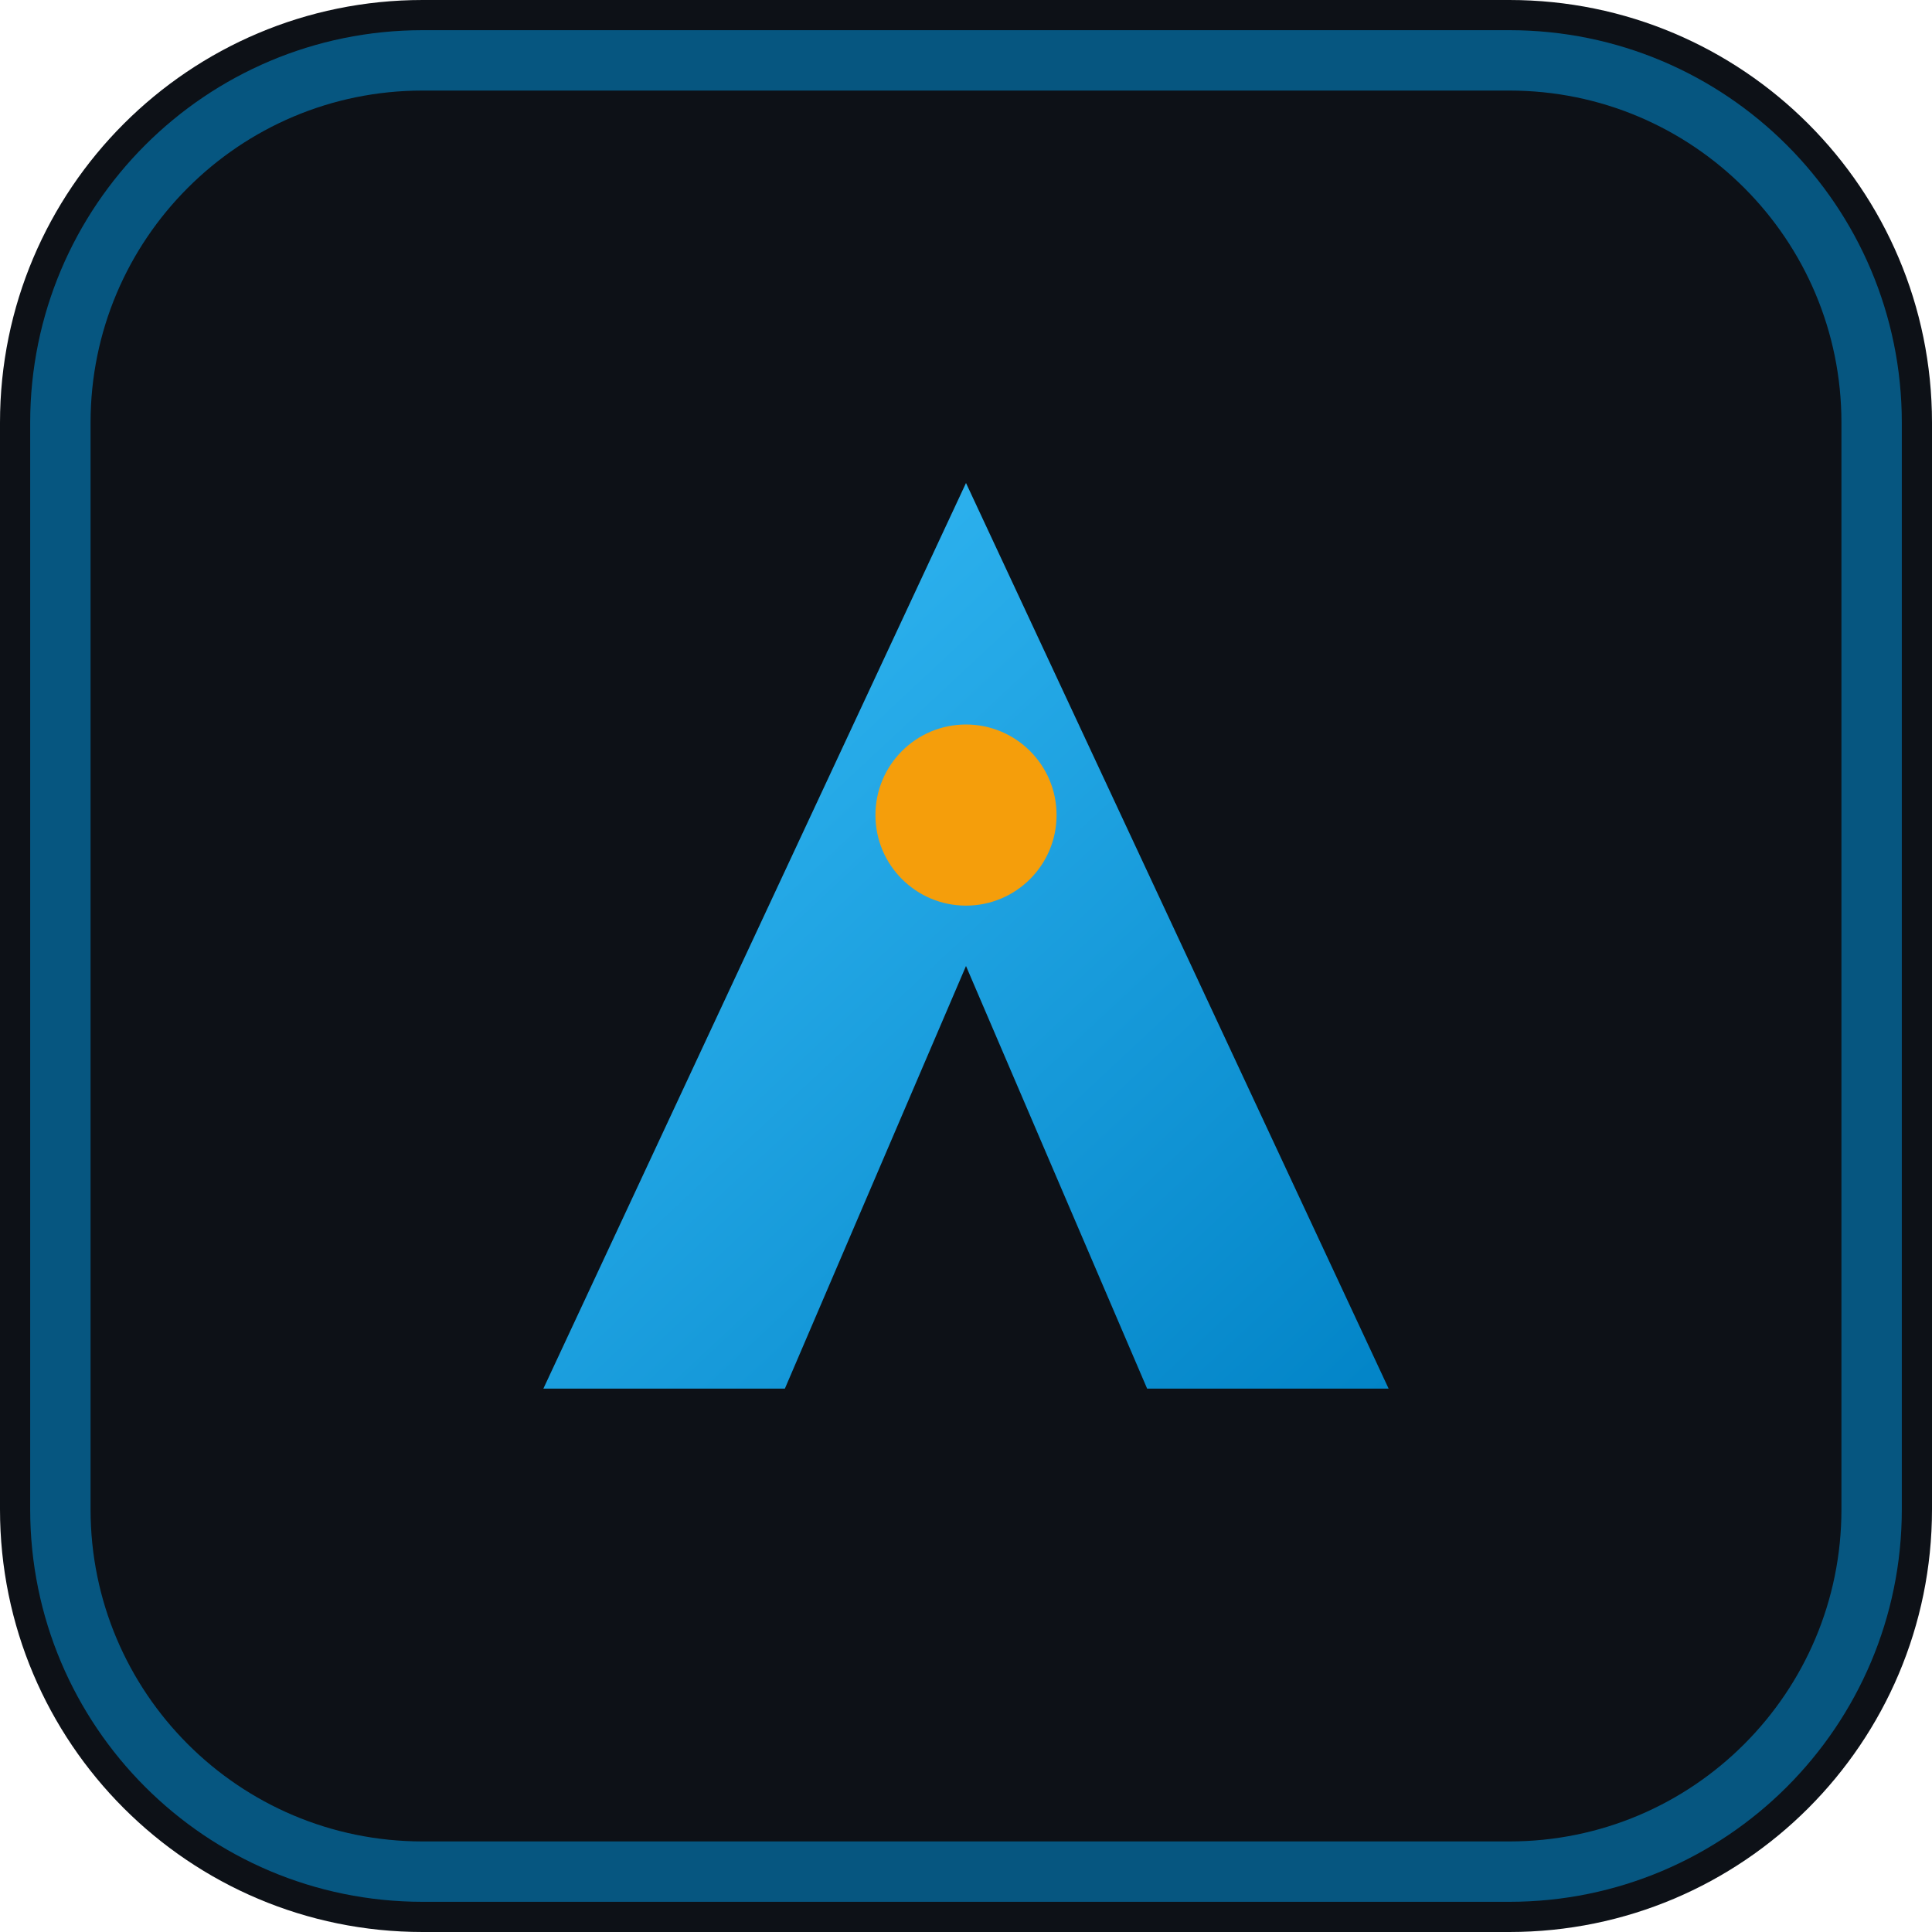
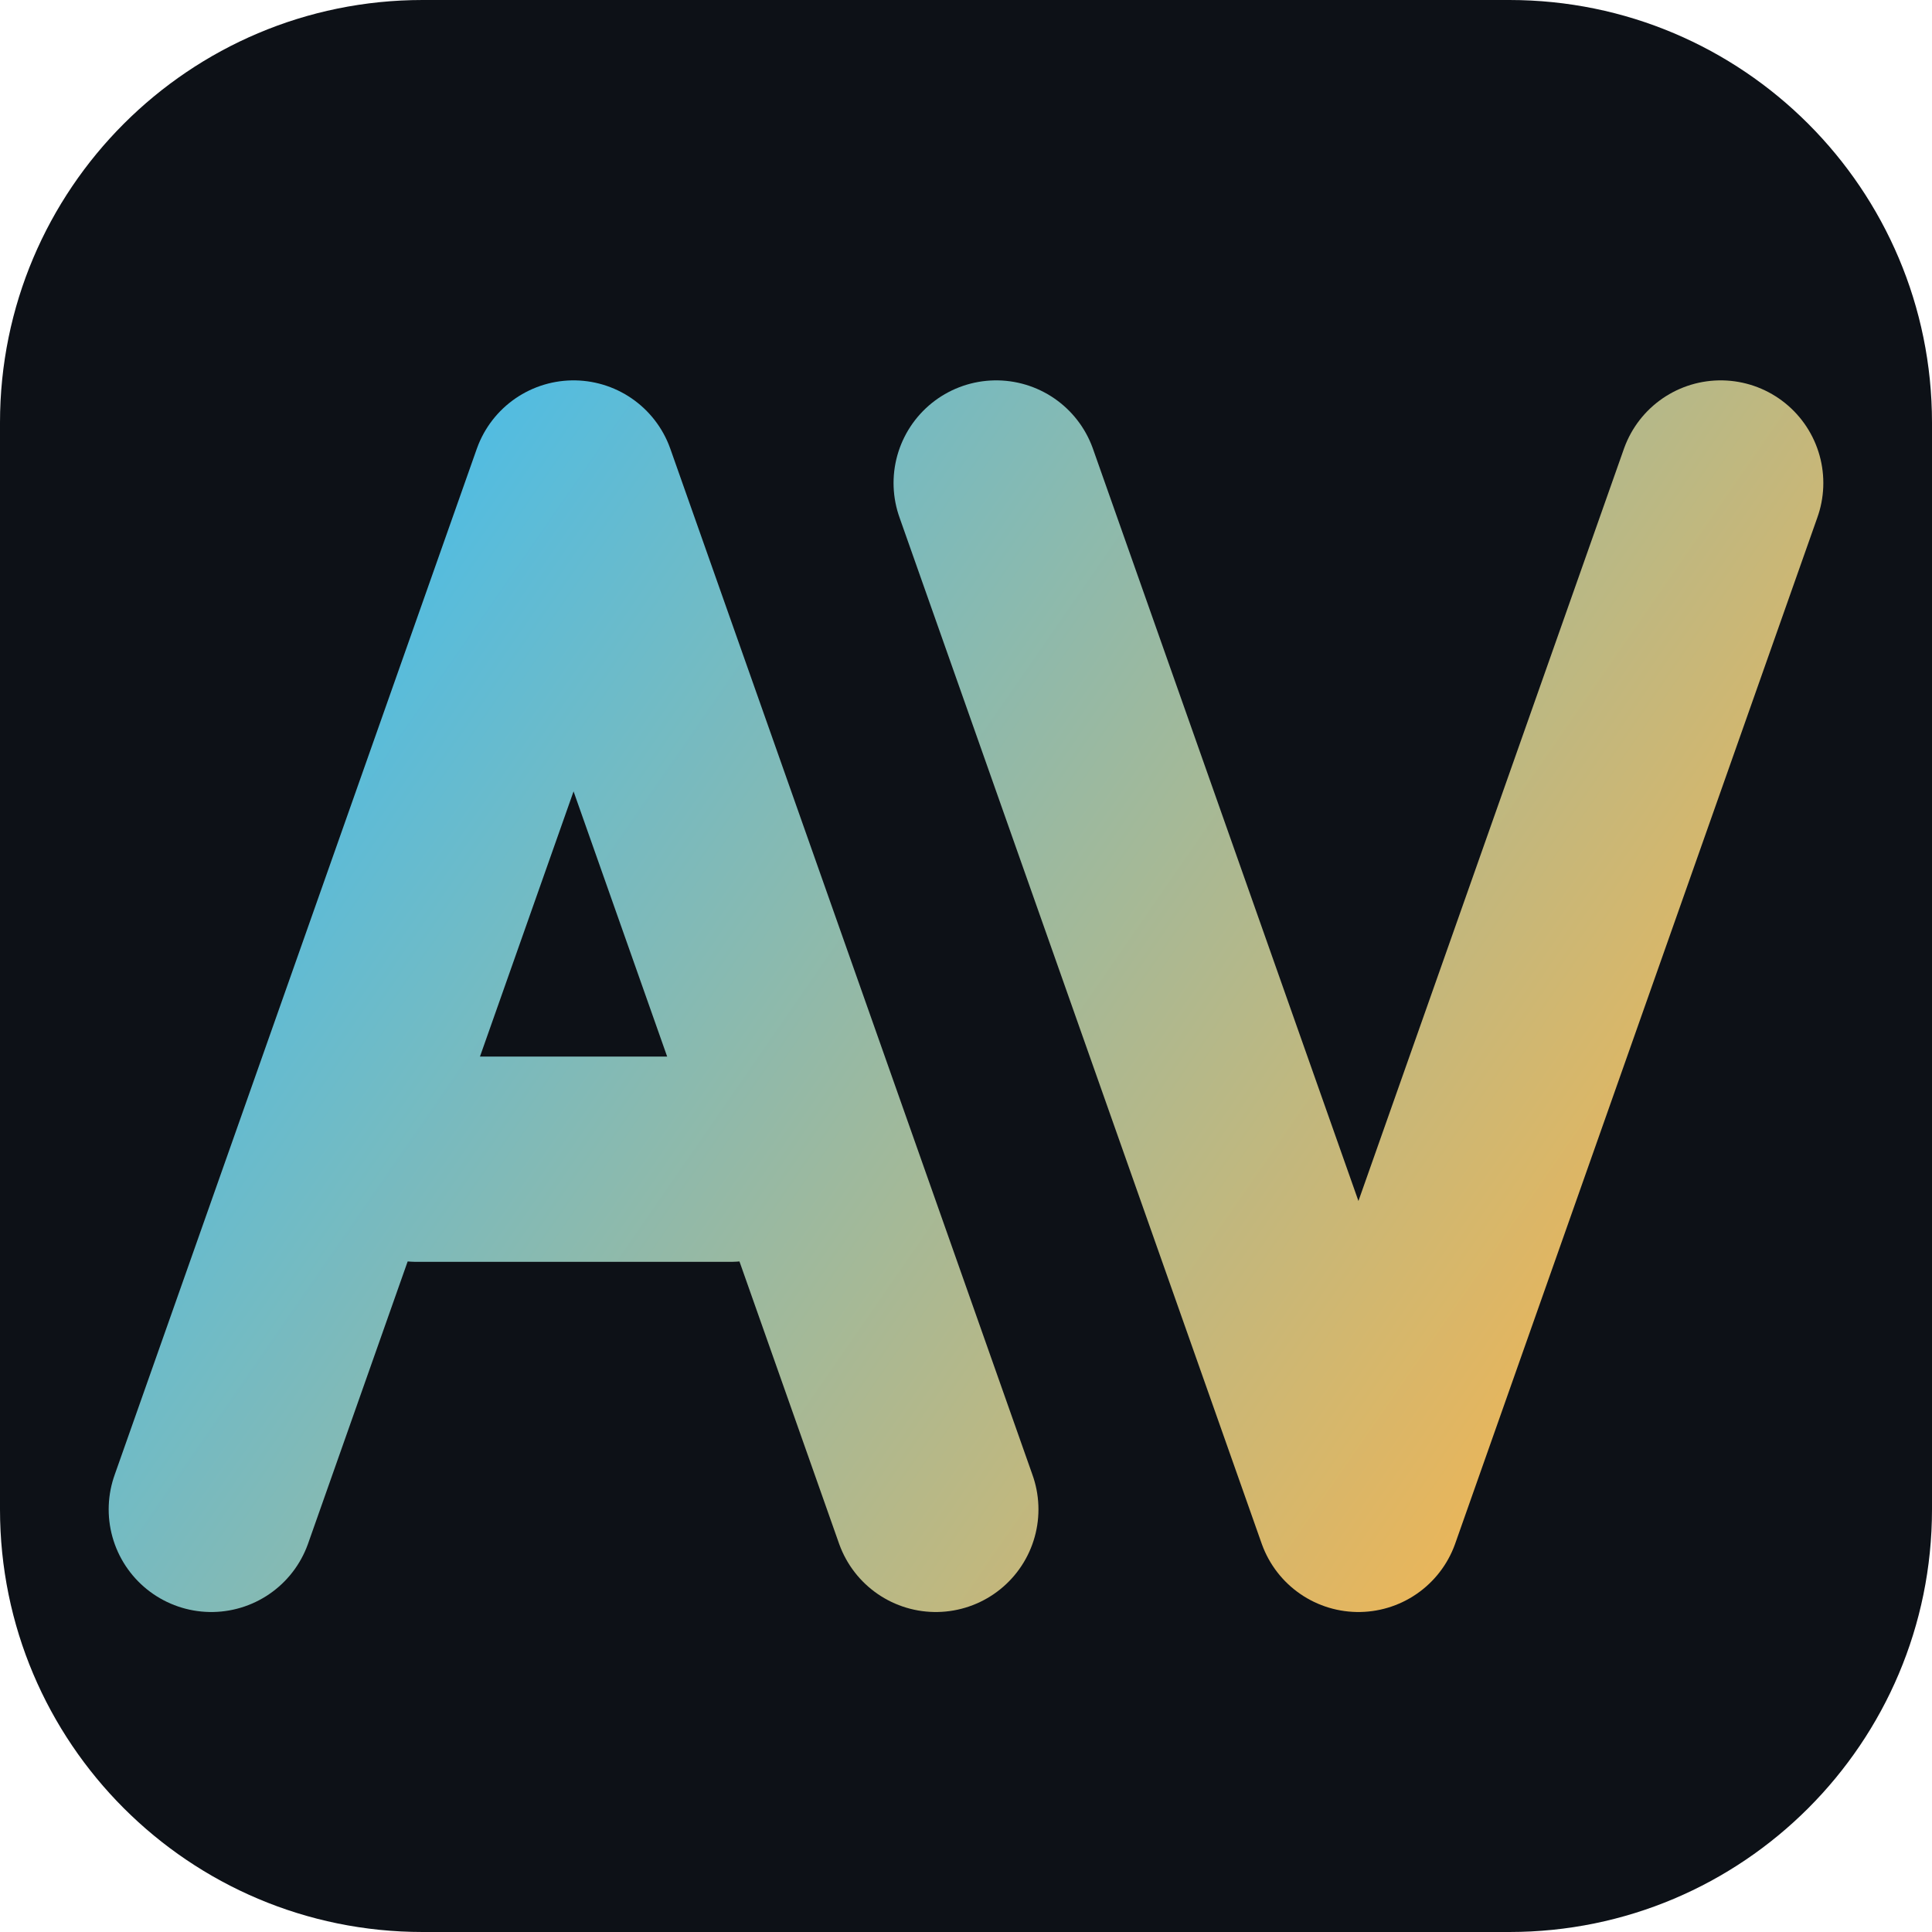
- <svg xmlns="http://www.w3.org/2000/svg" viewBox="0 0 64 64" fill="none">
-   <rect width="64" height="64" rx="14" fill="#0D1117" />
-   <rect x="2" y="2" width="60" height="60" rx="12" stroke="#0284C7" stroke-width="2" stroke-opacity="0.6" />
-   <path d="M18 46L32 16L46 46H38L32 32L26 46H18Z" fill="url(#brandGrad)" />
-   <circle cx="32" cy="27" r="3" fill="#F59E0B" />
+ <svg xmlns="http://www.w3.org/2000/svg" viewBox="0 0 32 32" width="32" height="32">
  <defs>
-     <linearGradient id="brandGrad" x1="18" y1="16" x2="46" y2="46" gradientUnits="userSpaceOnUse">
-       <stop stop-color="#38BDF8" />
-       <stop offset="1" stop-color="#0284C7" />
+     <linearGradient id="g" x1="3" y1="7" x2="29" y2="25" gradientUnits="userSpaceOnUse">
+       <stop offset="0" stop-color="#38BDF8" />
+       <stop offset="1" stop-color="#FFB547" />
    </linearGradient>
  </defs>
+   <rect width="32" height="32" rx="7" fill="#0D1117" />
+   <g fill="none" stroke="url(#g)" stroke-width="3.4" stroke-linecap="round" stroke-linejoin="round">
+     <path d="M3.5 25 L9.5 8 L15.5 25" />
+     <path d="M6.9 19.2 H12.1" />
+     <path d="M16.5 8 L22.5 25 L28.5 8" />
+   </g>
</svg>
